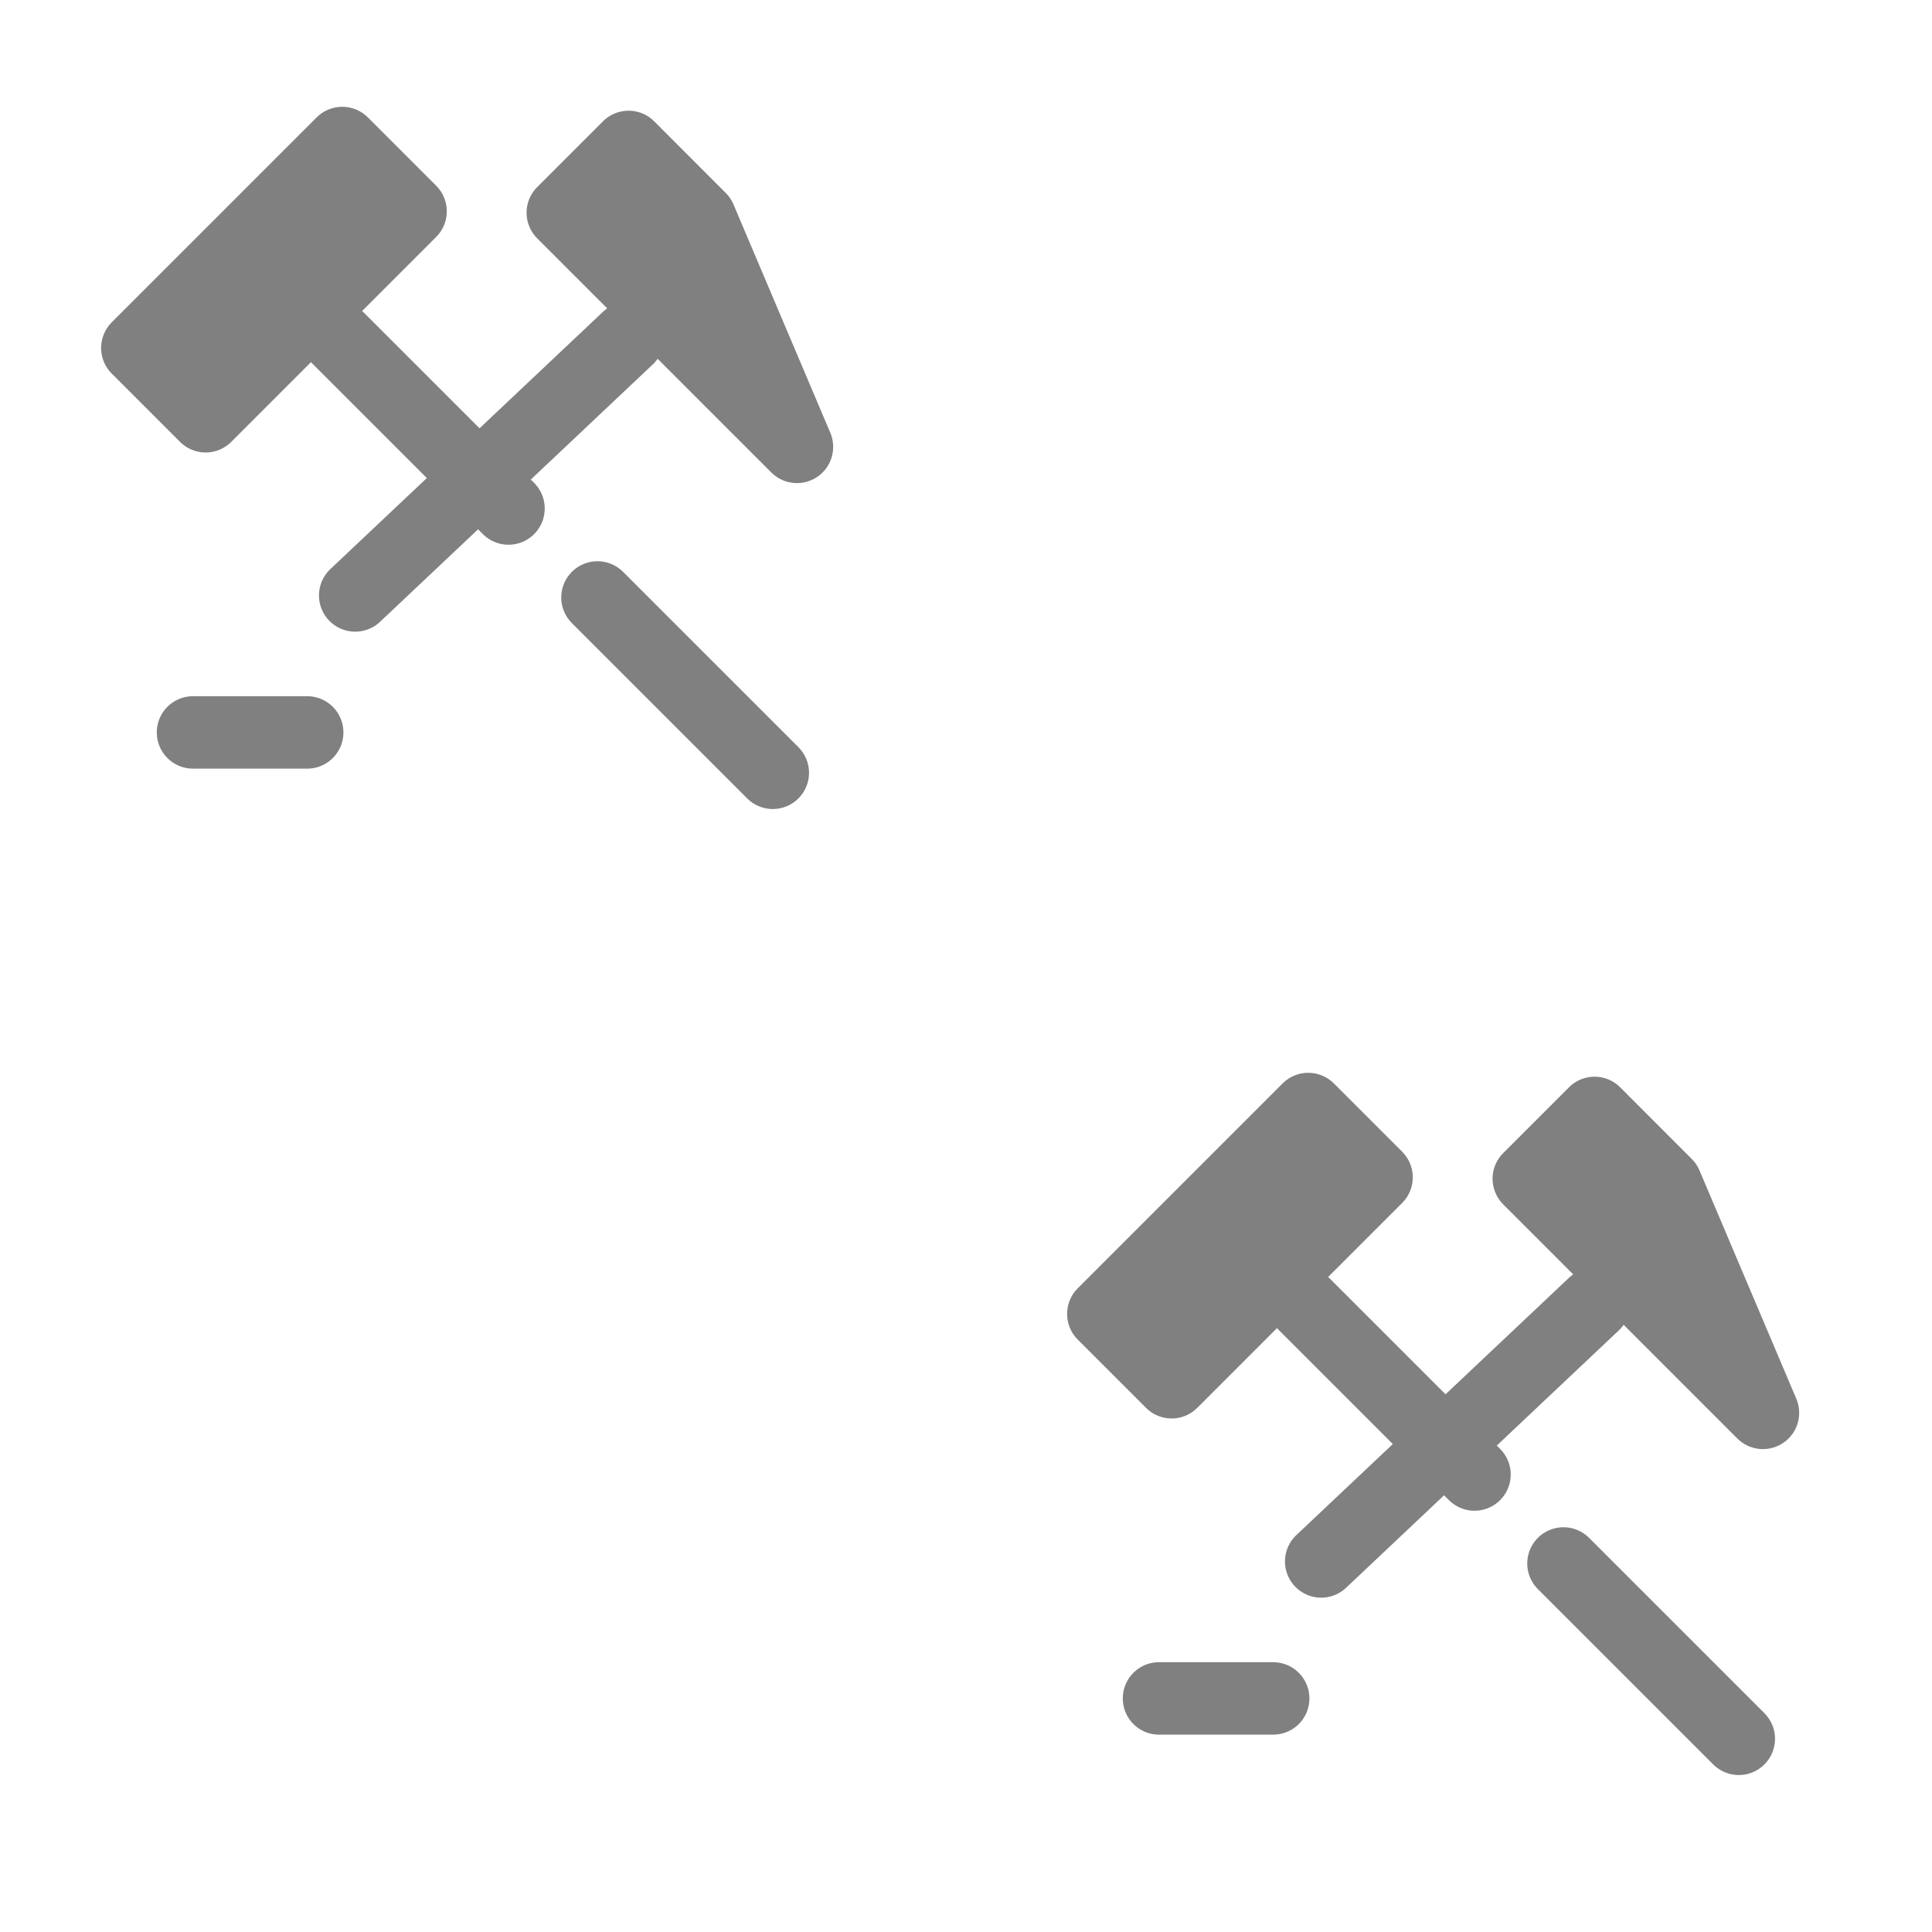
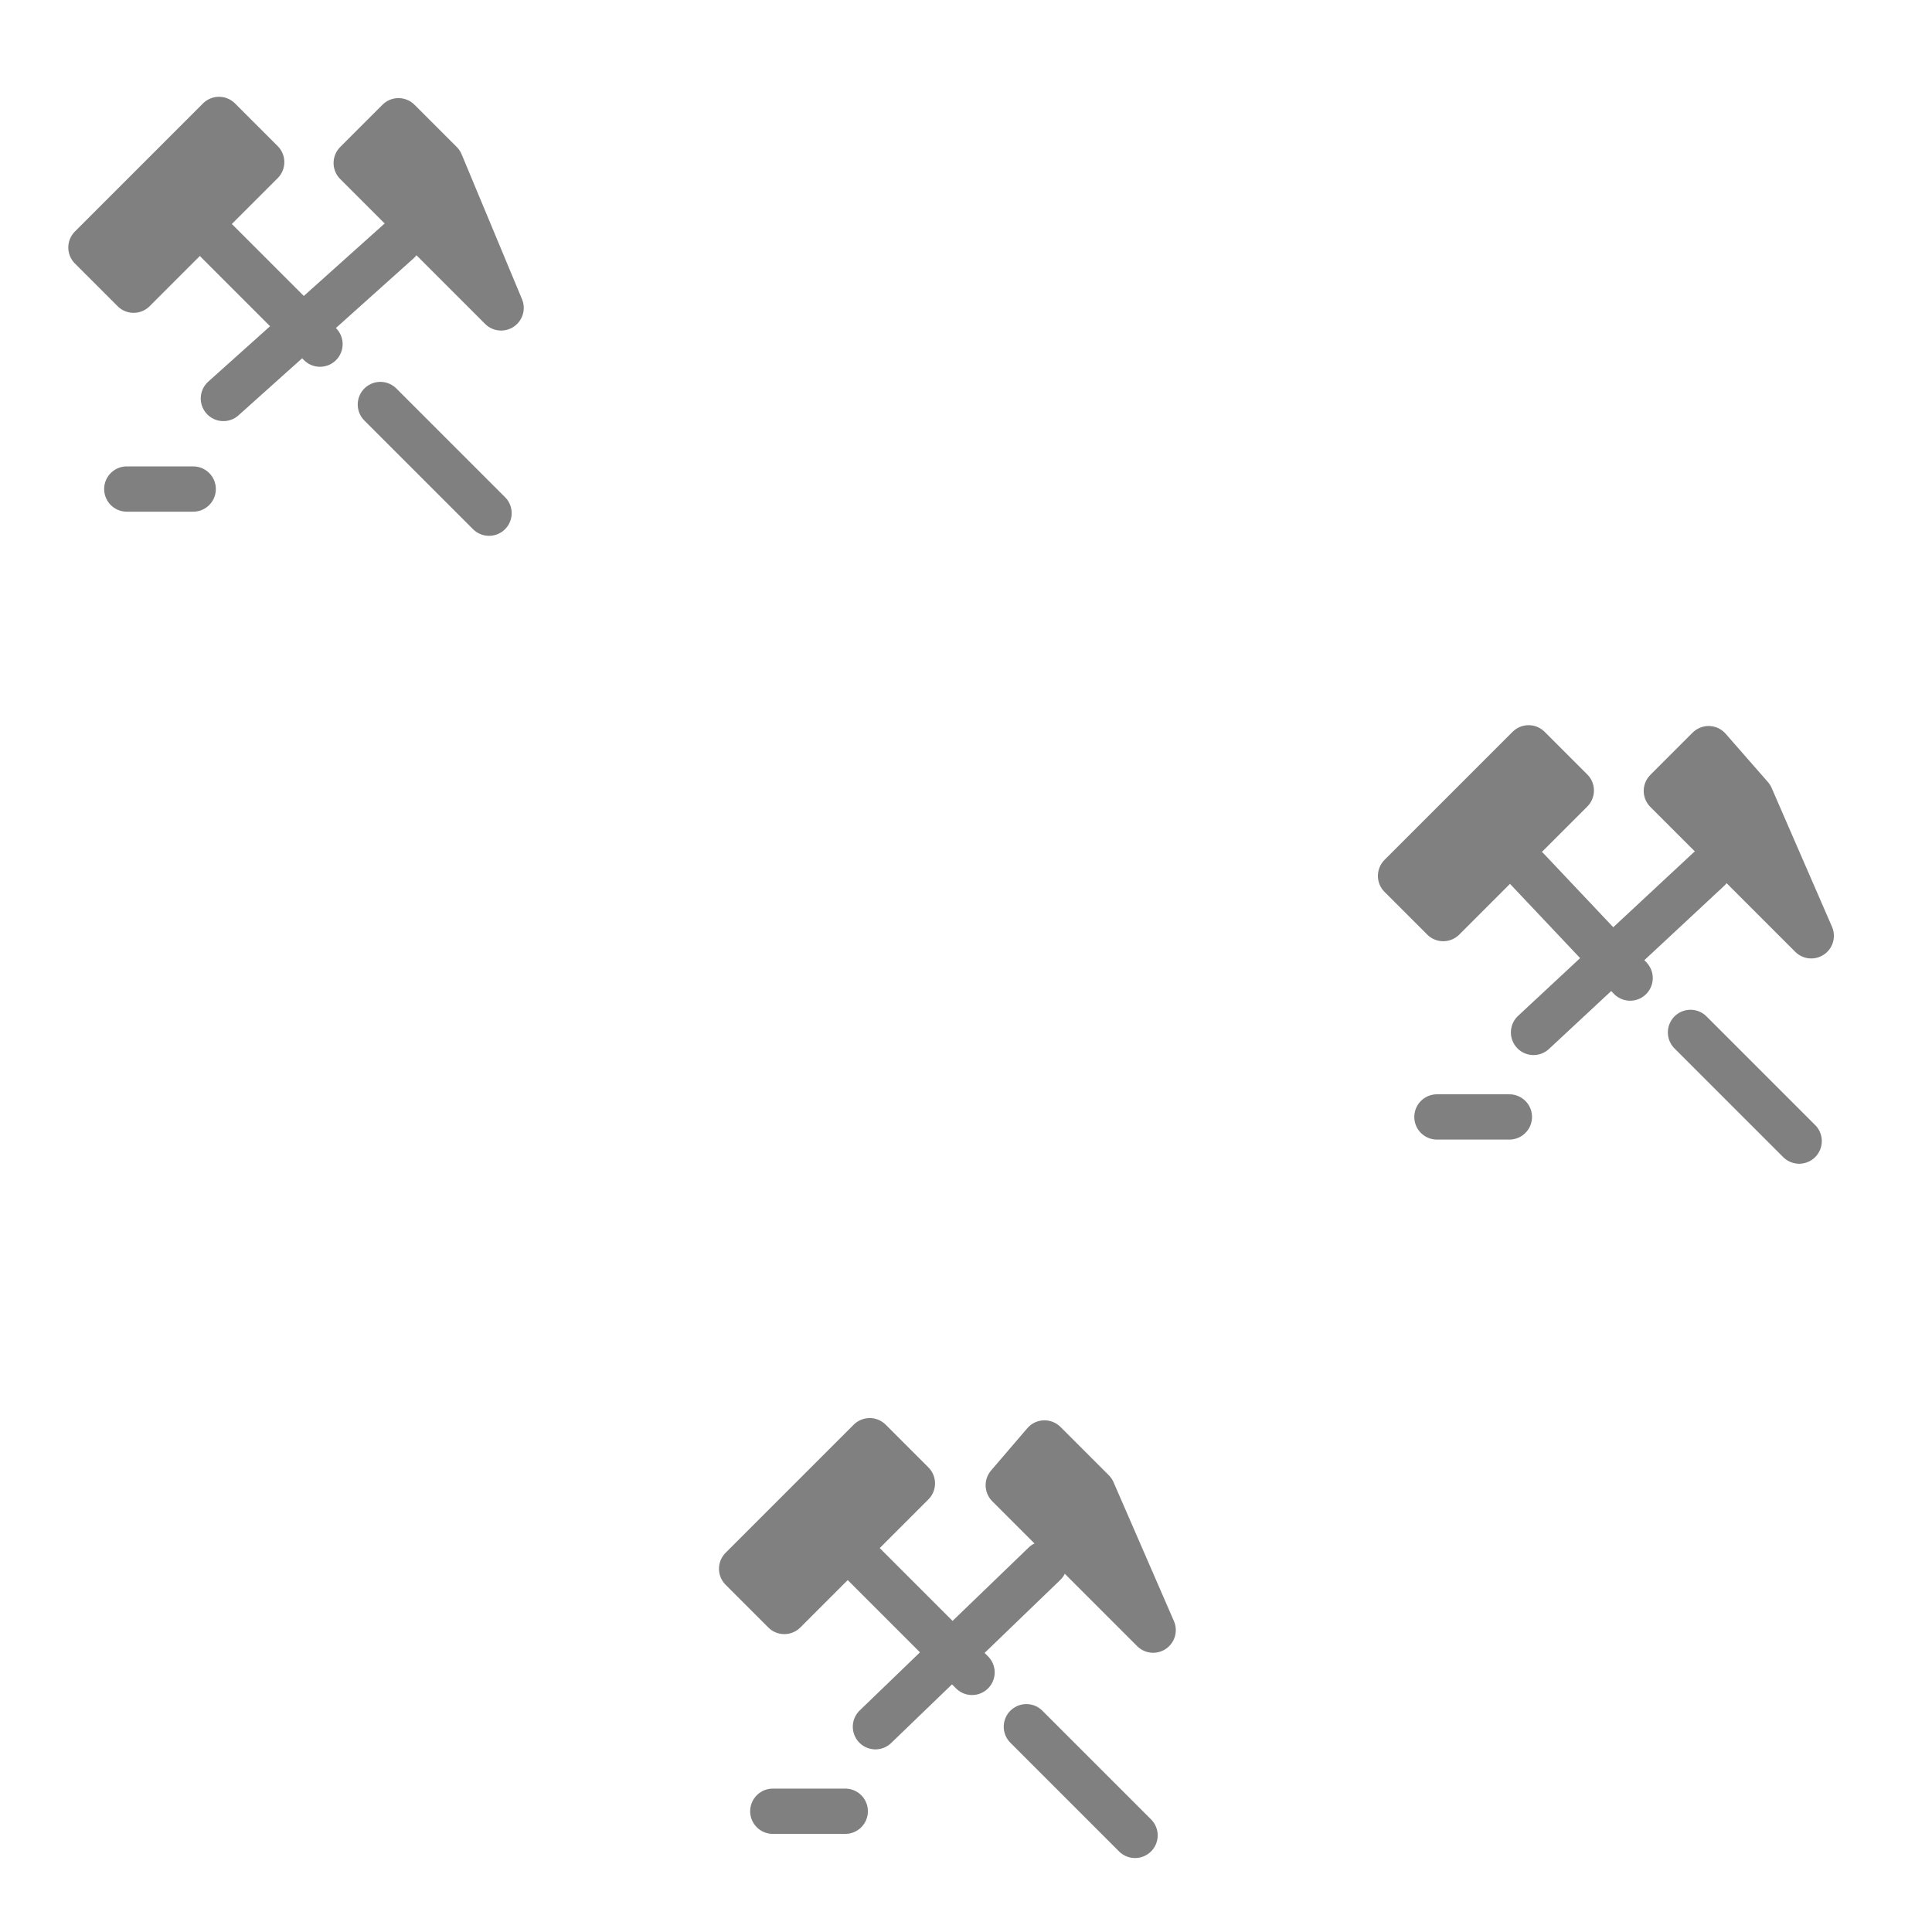
- <svg xmlns="http://www.w3.org/2000/svg" version="1.1" id="Layer_1" x="0px" y="0px" viewBox="0 0 20 20" xml:space="preserve">
-   <line fill="none" stroke="#808080" stroke-width="0.75" stroke-linecap="round" stroke-miterlimit="10" x1="5.264" y1="5.264" x2="3.5" y2="3.5" />
-   <line fill="none" stroke="#808080" stroke-width="0.75" stroke-linecap="round" stroke-miterlimit="10" x1="8" y1="8" x2="6.185" y2="6.185" />
-   <line fill="none" stroke="#808080" stroke-width="0.75" stroke-linecap="round" stroke-miterlimit="10" x1="3.677" y1="6.164" x2="6.5" y2="3.5" />
-   <line fill="none" stroke="#808080" stroke-width="0.75" stroke-linecap="round" stroke-miterlimit="10" x1="1.998" y1="7.582" x2="3.18" y2="7.582" />
-   <rect x="1.336" y="2.395" transform="matrix(0.7071 -0.7071 0.7071 0.7071 -1.2165 2.8531)" fill="#808080" stroke="#808080" stroke-width="0.75" stroke-linecap="round" stroke-linejoin="round" stroke-miterlimit="10" width="3" height="1" />
-   <polygon fill="#808080" stroke="#808080" stroke-width="0.75" stroke-linecap="round" stroke-linejoin="round" stroke-miterlimit="10" points="  8.25,4.626 5.826,2.202 6.507,1.521 7.248,2.263 " />
-   <line fill="none" stroke="#808080" stroke-width="0.75" stroke-linecap="round" stroke-miterlimit="10" x1="15.264" y1="15.264" x2="13.5" y2="13.5" />
-   <line fill="none" stroke="#808080" stroke-width="0.75" stroke-linecap="round" stroke-miterlimit="10" x1="18" y1="18" x2="16.185" y2="16.185" />
-   <line fill="none" stroke="#808080" stroke-width="0.75" stroke-linecap="round" stroke-miterlimit="10" x1="13.677" y1="16.164" x2="16.5" y2="13.5" />
-   <line fill="none" stroke="#808080" stroke-width="0.75" stroke-linecap="round" stroke-miterlimit="10" x1="11.998" y1="17.582" x2="13.18" y2="17.582" />
-   <rect x="11.336" y="12.395" transform="matrix(0.7071 -0.7071 0.7071 0.7071 -5.3586 12.8531)" fill="#808080" stroke="#808080" stroke-width="0.75" stroke-linecap="round" stroke-linejoin="round" stroke-miterlimit="10" width="3" height="1" />
-   <polygon fill="#808080" stroke="#808080" stroke-width="0.75" stroke-linecap="round" stroke-linejoin="round" stroke-miterlimit="10" points="  18.25,14.626 15.826,12.202 16.507,11.521 17.248,12.263 " />
+ <svg xmlns="http://www.w3.org/2000/svg" version="1.1" id="Layer_1" x="0px" y="0px" width="32px" height="32px" viewBox="0 0 32 32" xml:space="preserve">
+   <style type="text/css">
+ 	.st0{fill:none;stroke:#808080;stroke-width:0.75;stroke-linecap:round;stroke-miterlimit:10;}
+ 	.st1{fill:#808080;stroke:#808080;stroke-width:0.75;stroke-linecap:round;stroke-linejoin:round;stroke-miterlimit:10;}
+ 	.st2{fill:#808080;stroke:#808080;stroke-width:0.75;stroke-linecap:round;stroke-linejoin:round;stroke-miterlimit:10;}
+ </style>
+   <line class="st0" x1="5.3" y1="5.7" x2="3.6" y2="4" />
+   <line class="st0" x1="8.1" y1="8.5" x2="6.3" y2="6.7" />
+   <line class="st0" x1="3.7" y1="6.6" x2="6.6" y2="4" />
+   <line class="st0" x1="2.1" y1="8.1" x2="3.2" y2="8.1" />
+   <rect x="1.4" y="2.9" transform="matrix(0.7071 -0.7071 0.7071 0.7071 -1.5345 3.0389)" class="st1" width="3" height="1" />
+   <polygon class="st2" points="8.3,5.1 5.9,2.7 6.6,2 7.3,2.7 " />
+   <line class="st0" x1="16.1" y1="27.7" x2="14.3" y2="25.9" />
+   <line class="st0" x1="18.8" y1="30.4" x2="17" y2="28.6" />
+   <line class="st0" x1="14.5" y1="28.6" x2="17.3" y2="25.9" />
+   <line class="st0" x1="12.8" y1="30" x2="14" y2="30" />
+   <rect x="12.2" y="24.8" transform="matrix(0.7071 -0.7071 0.7071 0.7071 -13.8791 17.0745)" class="st1" width="3" height="1" />
+   <polygon class="st2" points="19.1,27 16.7,24.6 17.3,23.9 18.1,24.7 " />
+   <line class="st0" x1="27" y1="16.2" x2="25.3" y2="14.4" />
+   <line class="st0" x1="29.8" y1="18.9" x2="28" y2="17.1" />
+   <line class="st0" x1="25.4" y1="17.1" x2="28.3" y2="14.4" />
+   <line class="st0" x1="23.8" y1="18.5" x2="25" y2="18.5" />
+   <rect x="23.1" y="13.3" transform="matrix(0.7071 -0.7071 0.7071 0.7071 -2.5411 21.4371)" class="st1" width="3" height="1" />
+   <polygon class="st2" points="30,15.5 27.6,13.1 28.3,12.4 29,13.2 " />
</svg>
